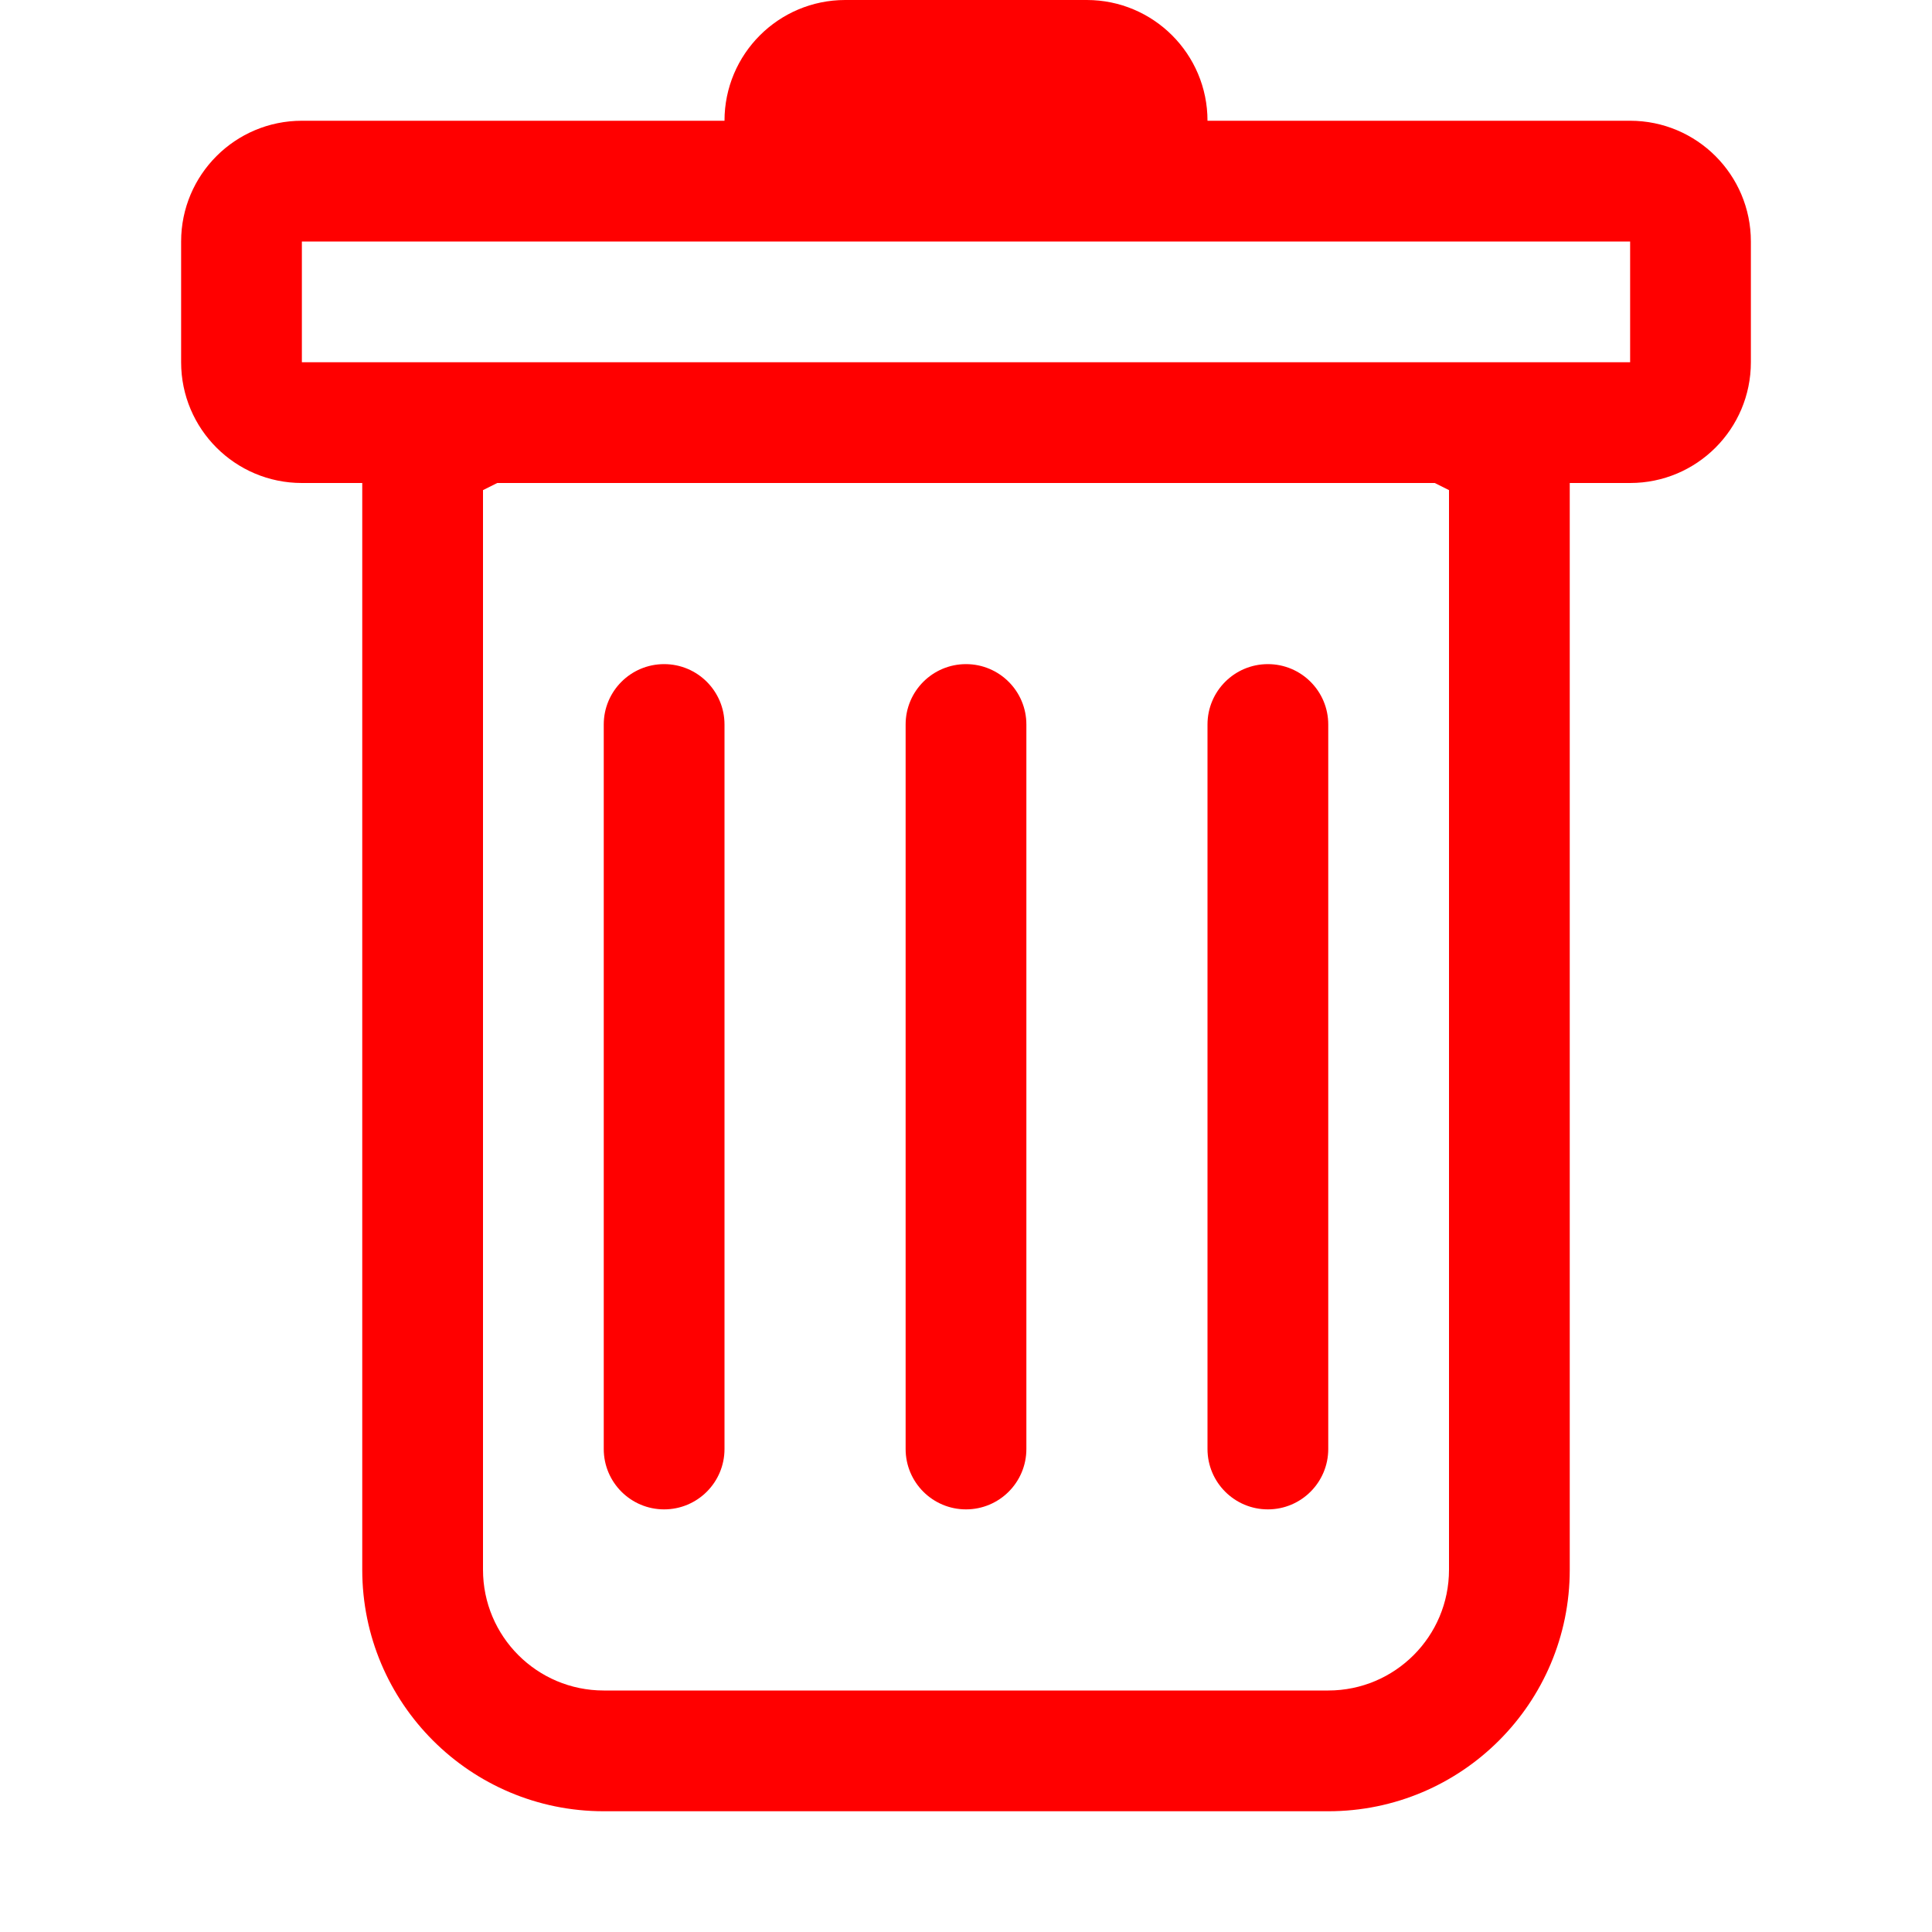
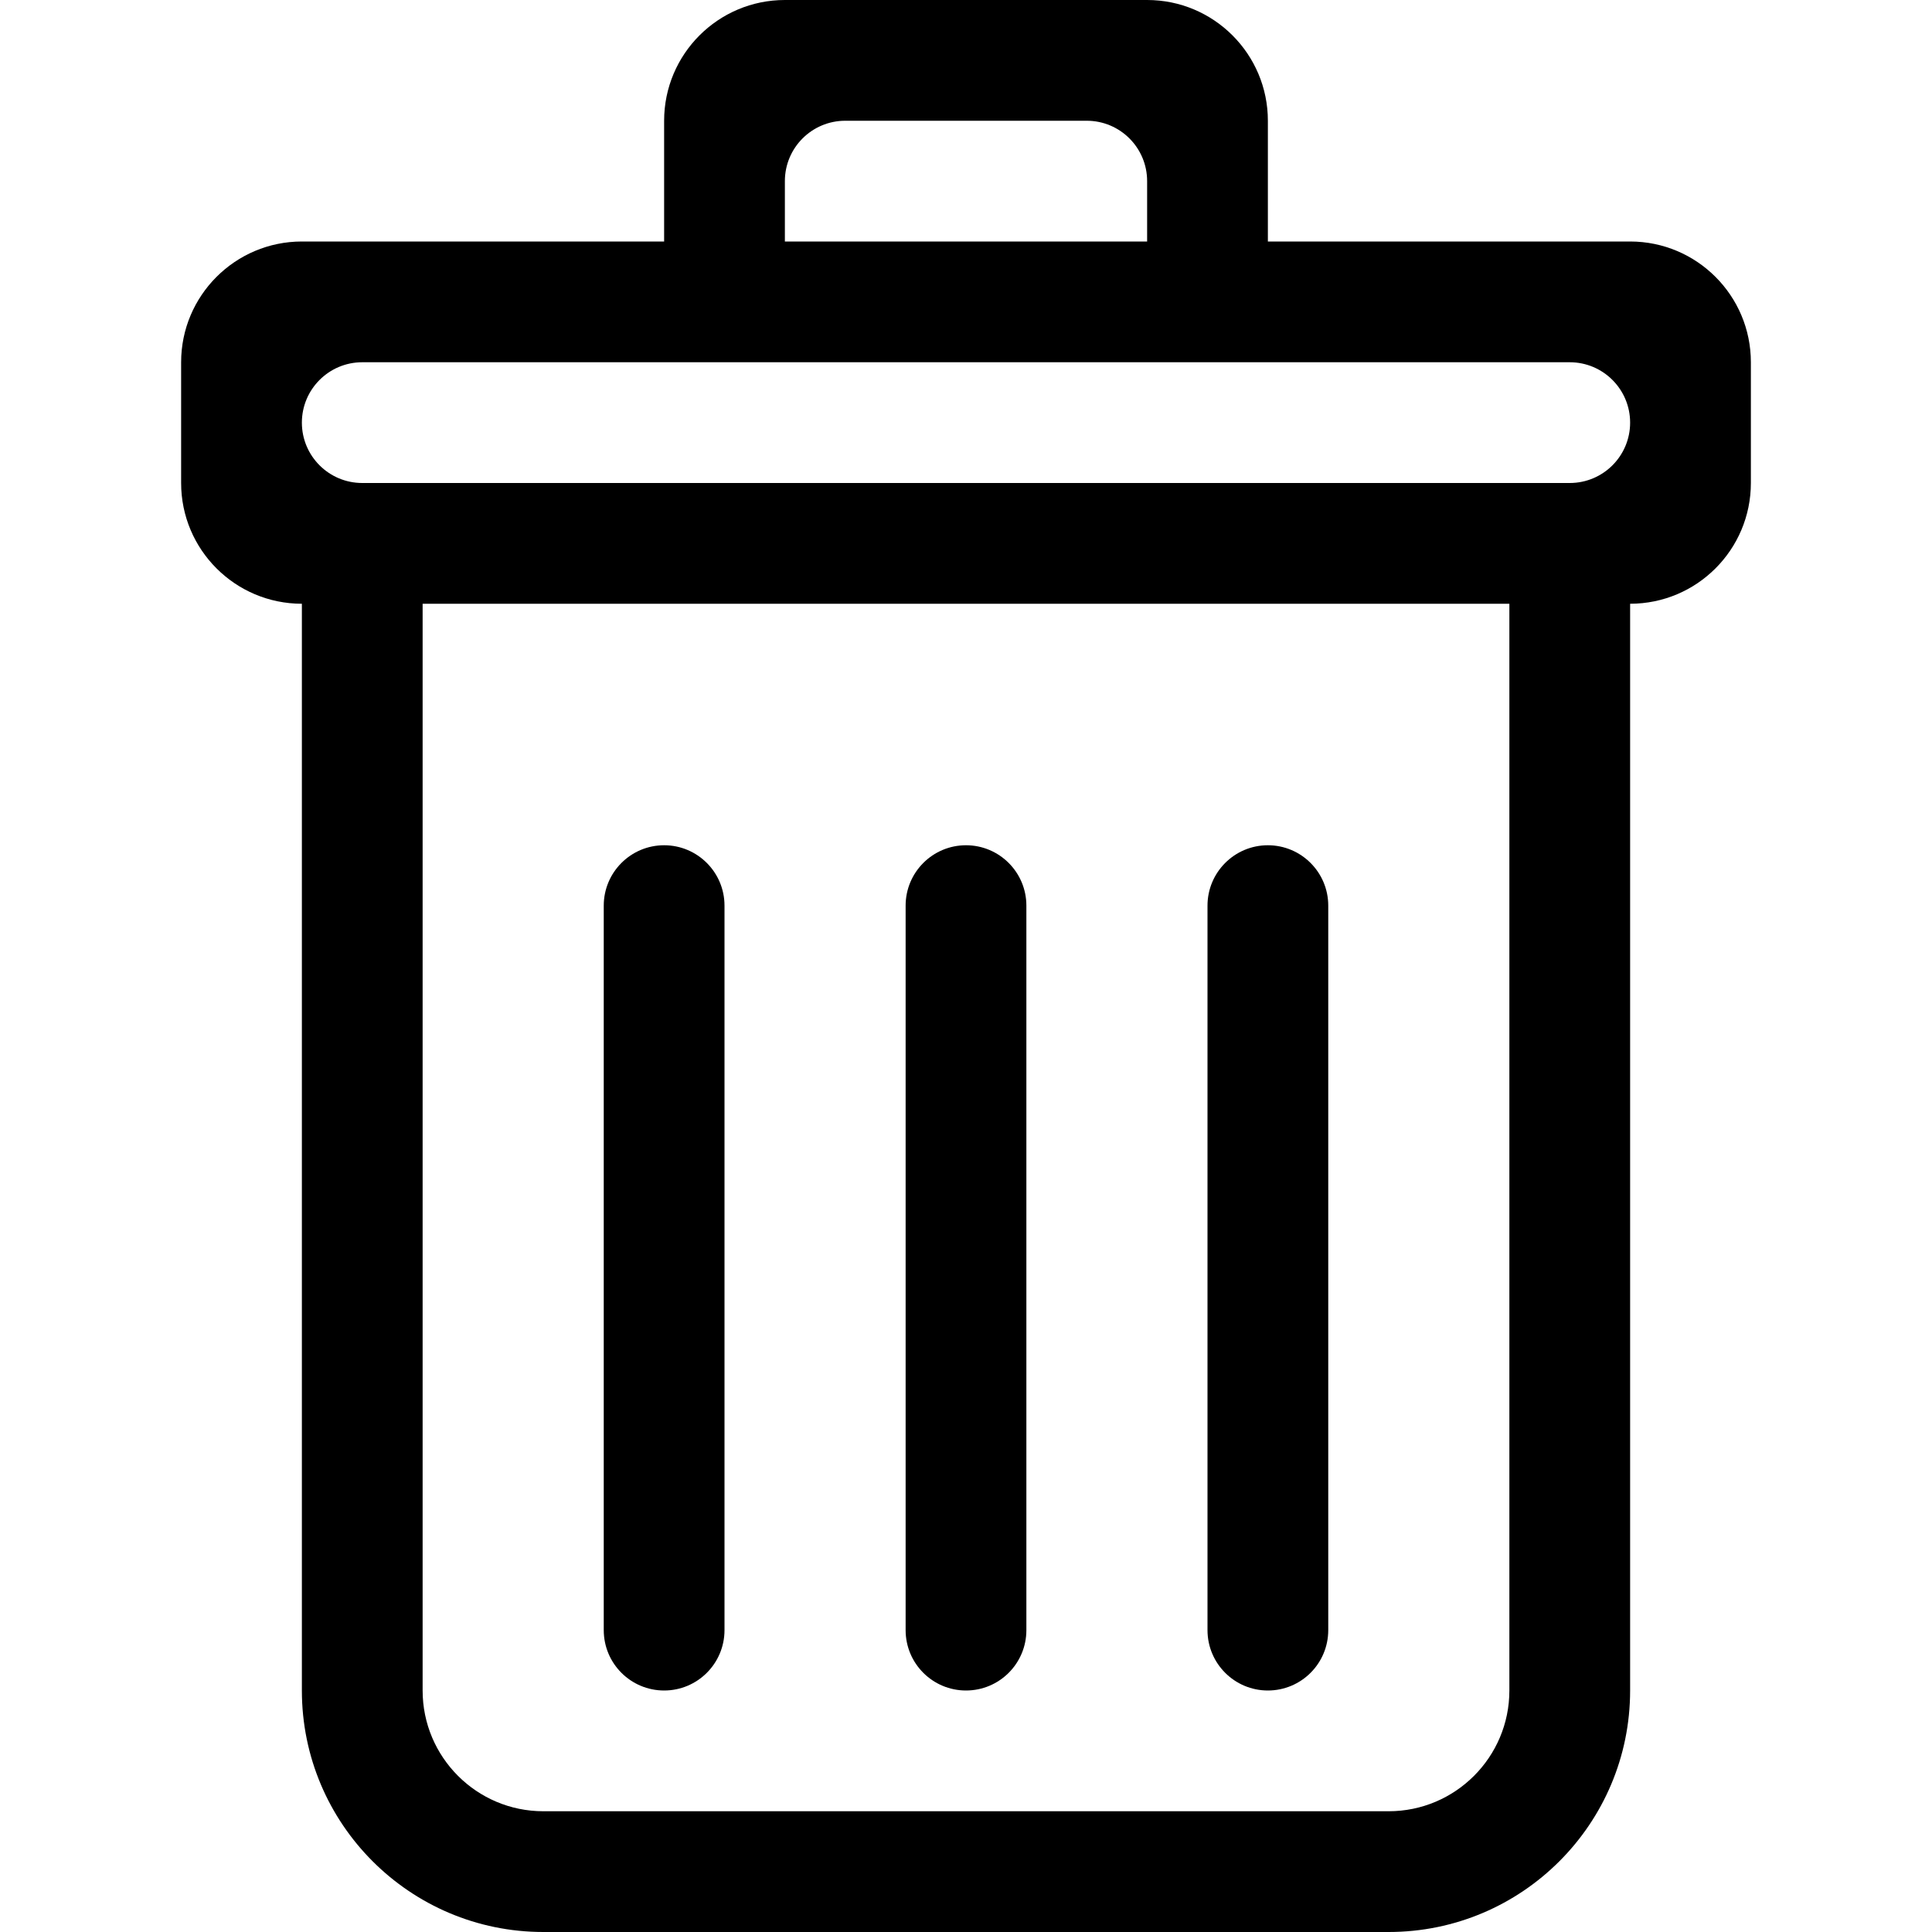
- <svg xmlns="http://www.w3.org/2000/svg" style="color: red" width="16" height="16" fill="currentColor" class="bi bi-trash" viewBox="0 0 16 16">
-   <path d="M5.5 5.5A.5.5 0 0 1 6 6v6a.5.5 0 0 1-1 0V6a.5.5 0 0 1 .5-.5zm2.5 0a.5.5 0 0 1 .5.5v6a.5.5 0 0 1-1 0V6a.5.5 0 0 1 .5-.5zm3 .5a.5.5 0 0 0-1 0v6a.5.5 0 0 0 1 0V6z" fill="red" />
-   <path fill-rule="evenodd" d="M14.5 3a1 1 0 0 1-1 1H13v9a2 2 0 0 1-2 2H5a2 2 0 0 1-2-2V4h-.5a1 1 0 0 1-1-1V2a1 1 0 0 1 1-1H6a1 1 0 0 1 1-1h2a1 1 0 0 1 1 1h3.5a1 1 0 0 1 1 1v1zM4.118 4 4 4.059V13a1 1 0 0 0 1 1h6a1 1 0 0 0 1-1V4.059L11.882 4H4.118zM2.5 3V2h11v1h-11z" />
+ <svg xmlns="http://www.w3.org/2000/svg" viewBox="-3 0 32 32" version="1.1">
+   <defs>
+ 
+ </defs>
+   <g id="Page-1" stroke="none" stroke-width="1" fill="none">
+     <g id="Icon-Set" transform="translate(-259, -203)" fill="currentColor">
+       <path d="M282,211 L262,211 C261.448,211 261,210.553 261,210 C261,209.448 261.448,209 262,209 L282,209 C282.552,209 283,209.448 283,210 C283,210.553 282.552,211 282,211 L282,211 Z M281,231 C281,232.104 280.104,233 279,233 L265,233 C263.896,233 263,232.104 263,231 L263,213 L281,213 L281,231 L281,231 Z M269,206 C269,205.447 269.448,205 270,205 L274,205 C274.552,205 275,205.447 275,206 L275,207 L269,207 L269,206 L269,206 Z M283,207 L277,207 L277,205 C277,203.896 276.104,203 275,203 L269,203 C267.896,203 267,203.896 267,205 L267,207 L261,207 C259.896,207 259,207.896 259,209 L259,211 C259,212.104 259.896,213 261,213 L261,231 C261,233.209 262.791,235 265,235 L279,235 C281.209,235 283,233.209 283,231 L283,213 C284.104,213 285,212.104 285,211 L285,209 C285,207.896 284.104,207 283,207 L283,207 Z M272,231 C272.552,231 273,230.553 273,230 L273,218 C273,217.448 272.552,217 272,217 C271.448,217 271,217.448 271,218 L271,230 C271,230.553 271.448,231 272,231 L272,231 Z M267,231 C267.552,231 268,230.553 268,230 L268,218 C268,217.448 267.552,217 267,217 C266.448,217 266,217.448 266,218 L266,230 C266,230.553 266.448,231 267,231 L267,231 Z M277,231 C277.552,231 278,230.553 278,230 L278,218 C278,217.448 277.552,217 277,217 C276.448,217 276,217.448 276,218 L276,230 C276,230.553 276.448,231 277,231 L277,231 Z" id="trash">
+ 
+ </path>
+     </g>
+   </g>
</svg>
